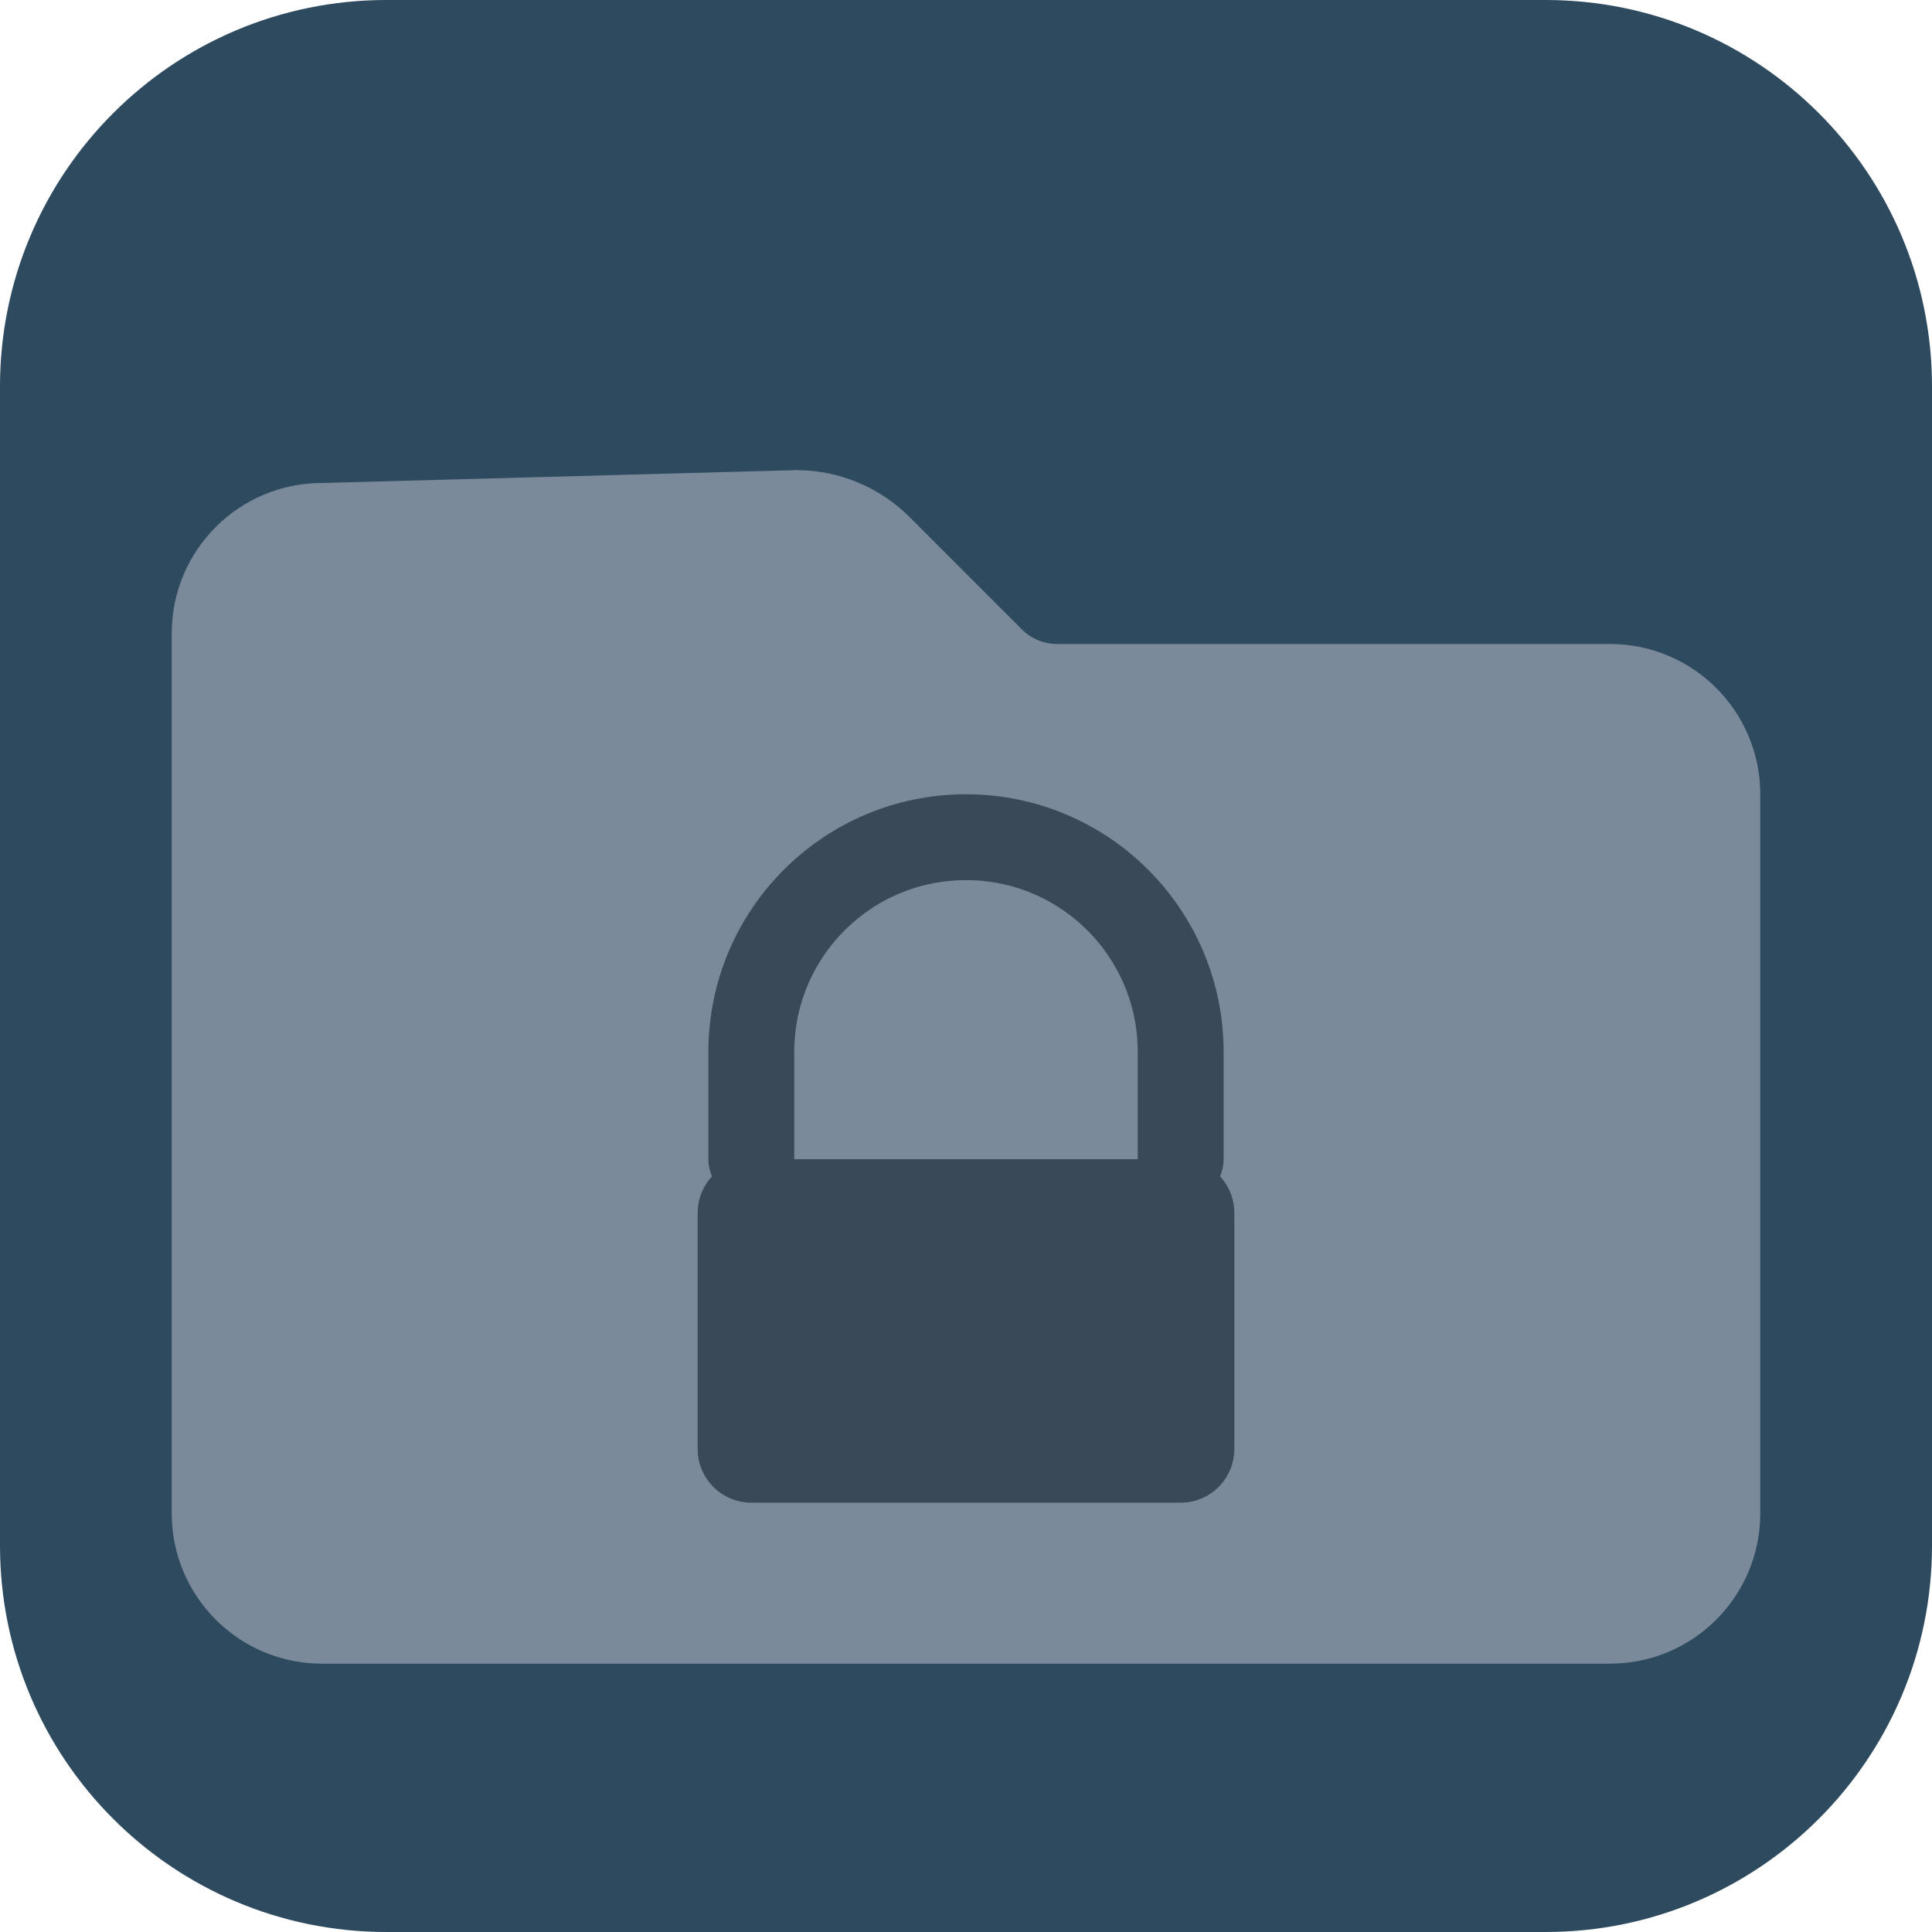
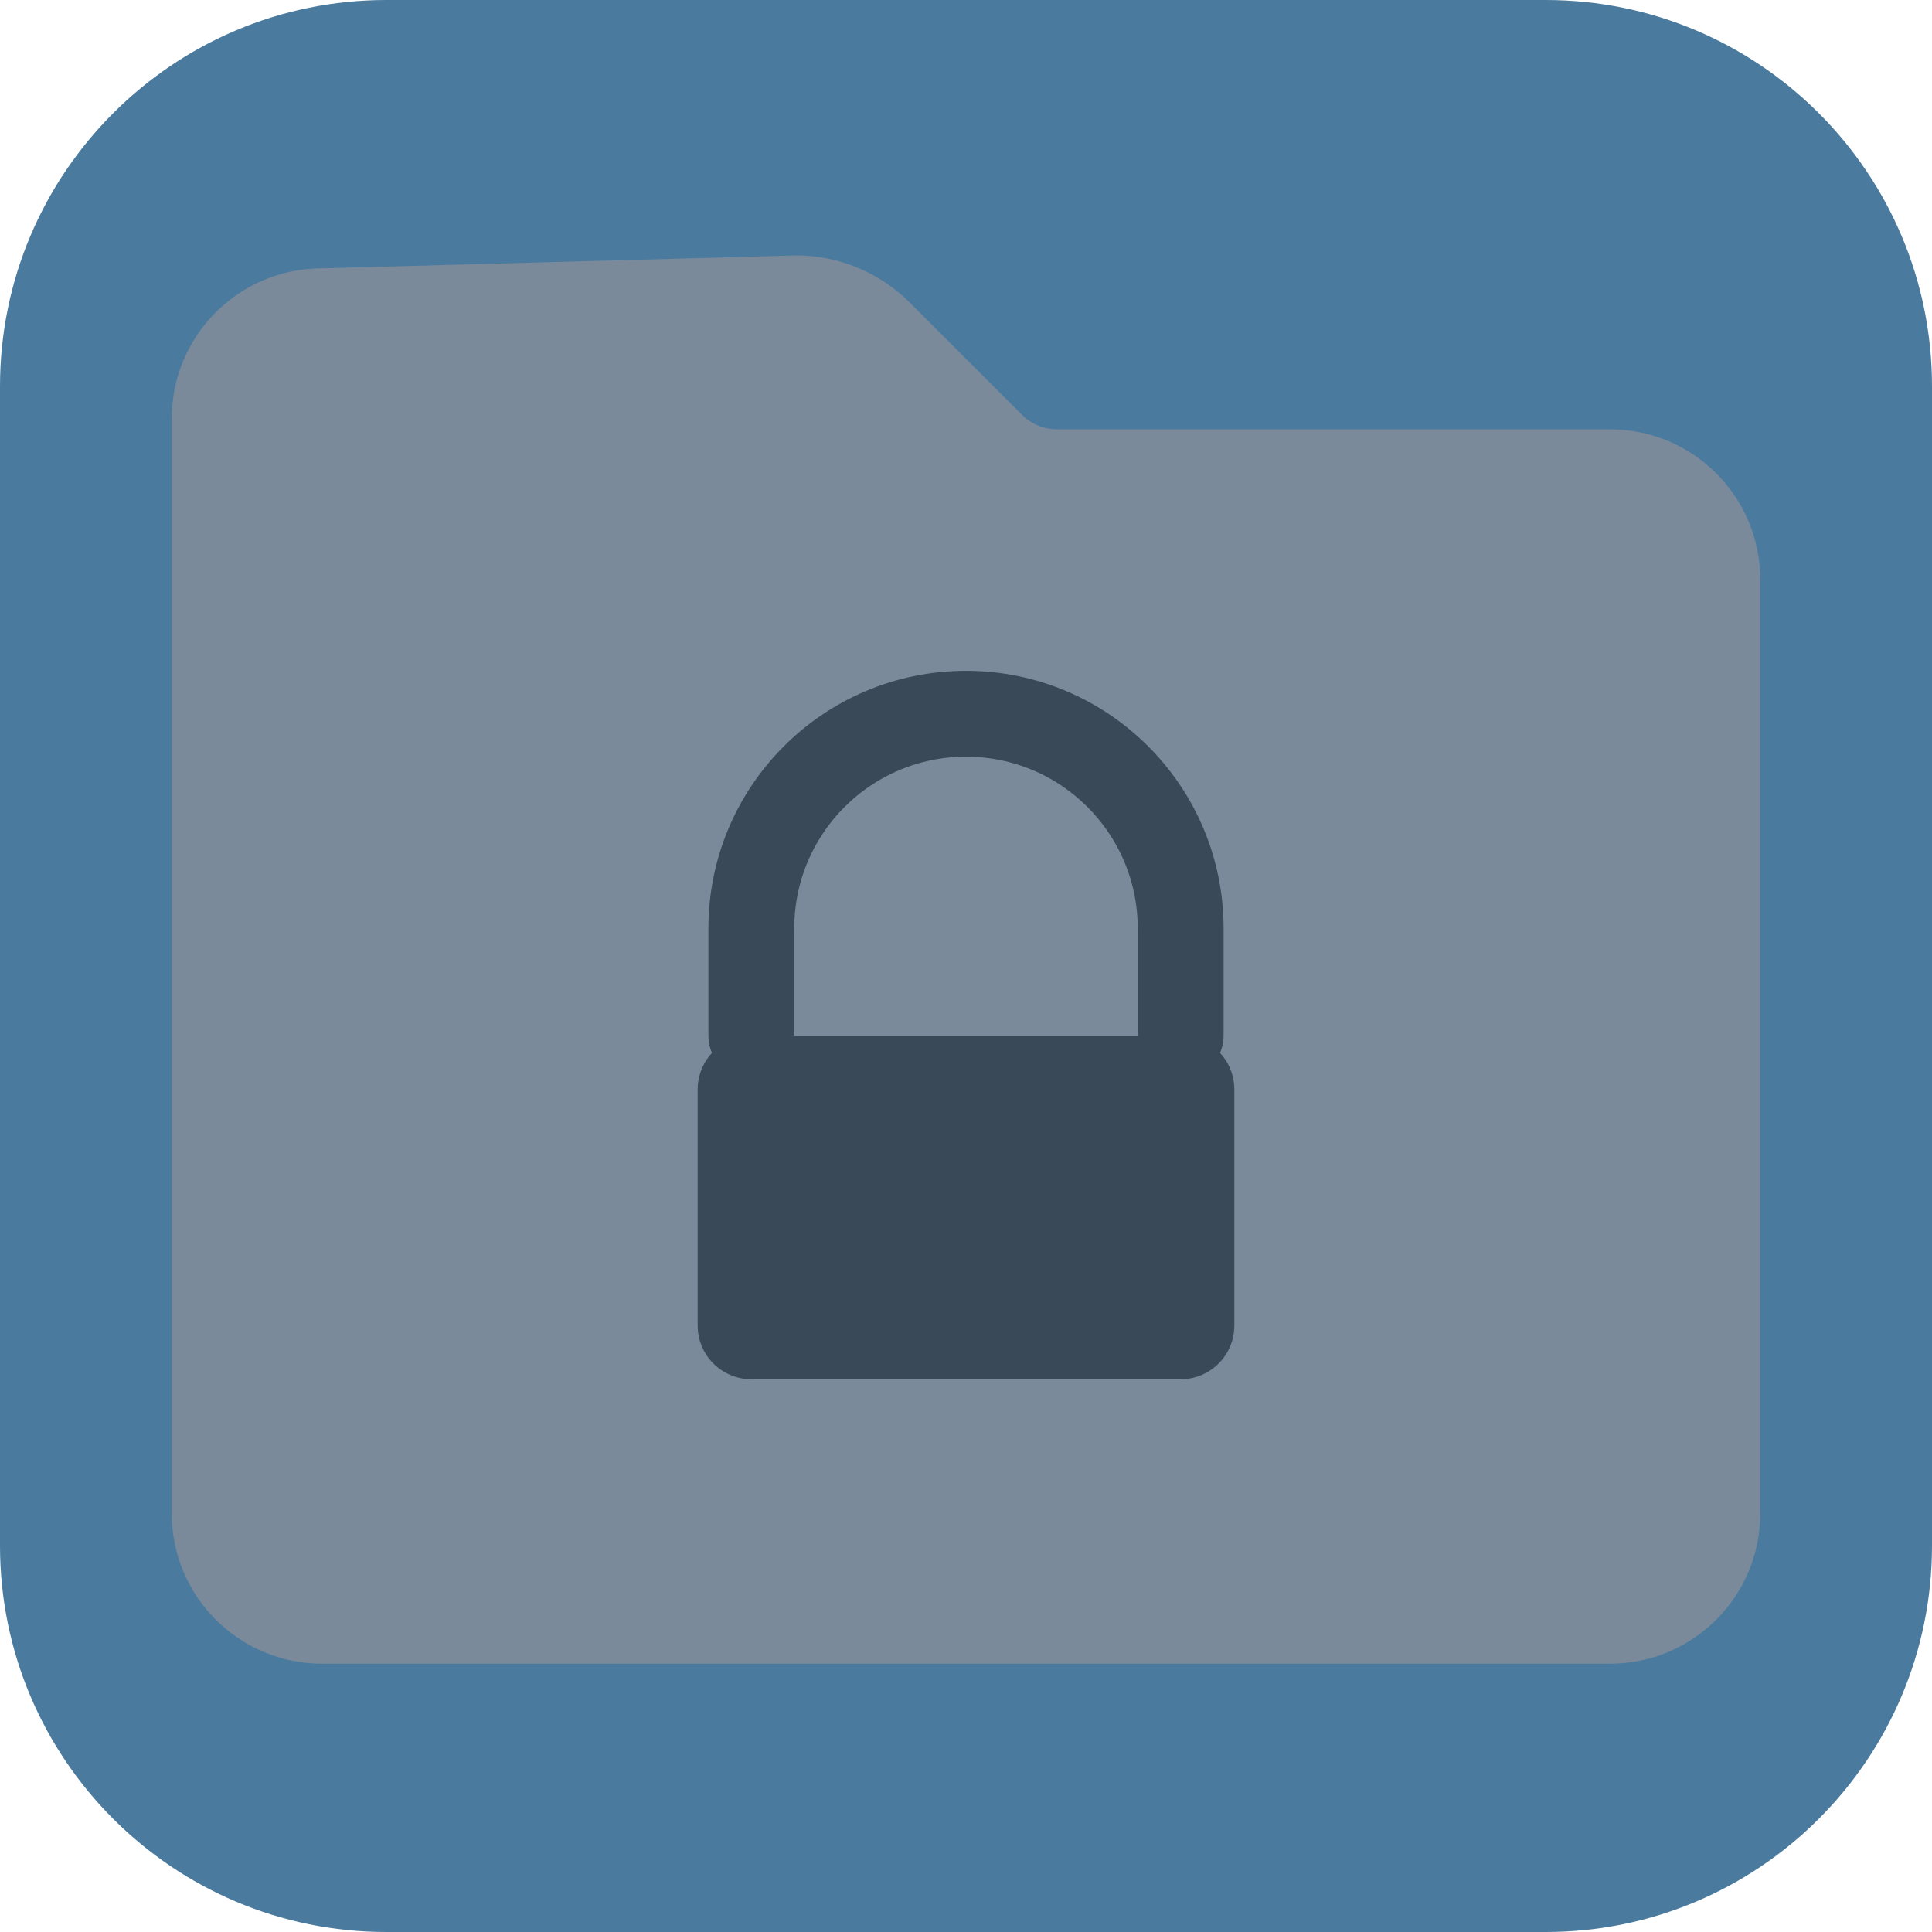
<svg xmlns="http://www.w3.org/2000/svg" viewBox="0 0 180 180">
-   <rect x="0" y="0" width="180" height="180" rx="36" fill="#2d4a5e" />
-   <path fill="#7a8a9a" d="M30 45C22.268 45 16 51.268 16 59V141C16 148.732 22.268 155 30 155H150C157.732 155 164 148.732 164 141V74C164 66.268 157.732 60 150 60H98.485C97.258 60 96.082 59.513 95.214 58.645L84.786 48.214C81.973 45.391 78.169 43.8 74.172 43.8L30 45Z" />
-   <path fill="none" stroke="#3a4958" stroke-width="8" stroke-linecap="round" d="M70 108V98C70 86.954 78.954 78 90 78C101.046 78 110 86.954 110 98V108" />
-   <rect x="65" y="108" width="50" height="32" rx="5" fill="#3a4958" />
+   <rect x="0" y="0" width="180" height="180" rx="36" fill="#4a7a9e" />
+   <path fill="#7a8a9a" d="M30 25C22.268 25 16 31.268 16 39V141C16 148.732 22.268 155 30 155H150C157.732 155 164 148.732 164 141V54C164 46.268 157.732 40 150 40H98.485C97.258 40 96.082 39.513 95.214 38.645L84.786 28.214C81.973 25.391 78.169 23.8 74.172 23.8L30 25Z" />
+   <path fill="none" stroke="#3a4958" stroke-width="8" stroke-linecap="round" d="M70 96.5V86.5C70 75.454 78.954 66.5 90 66.5C101.046 66.5 110 75.454 110 86.5V96.5" />
+   <rect x="65" y="96.5" width="50" height="32" rx="5" fill="#3a4958" />
</svg>
